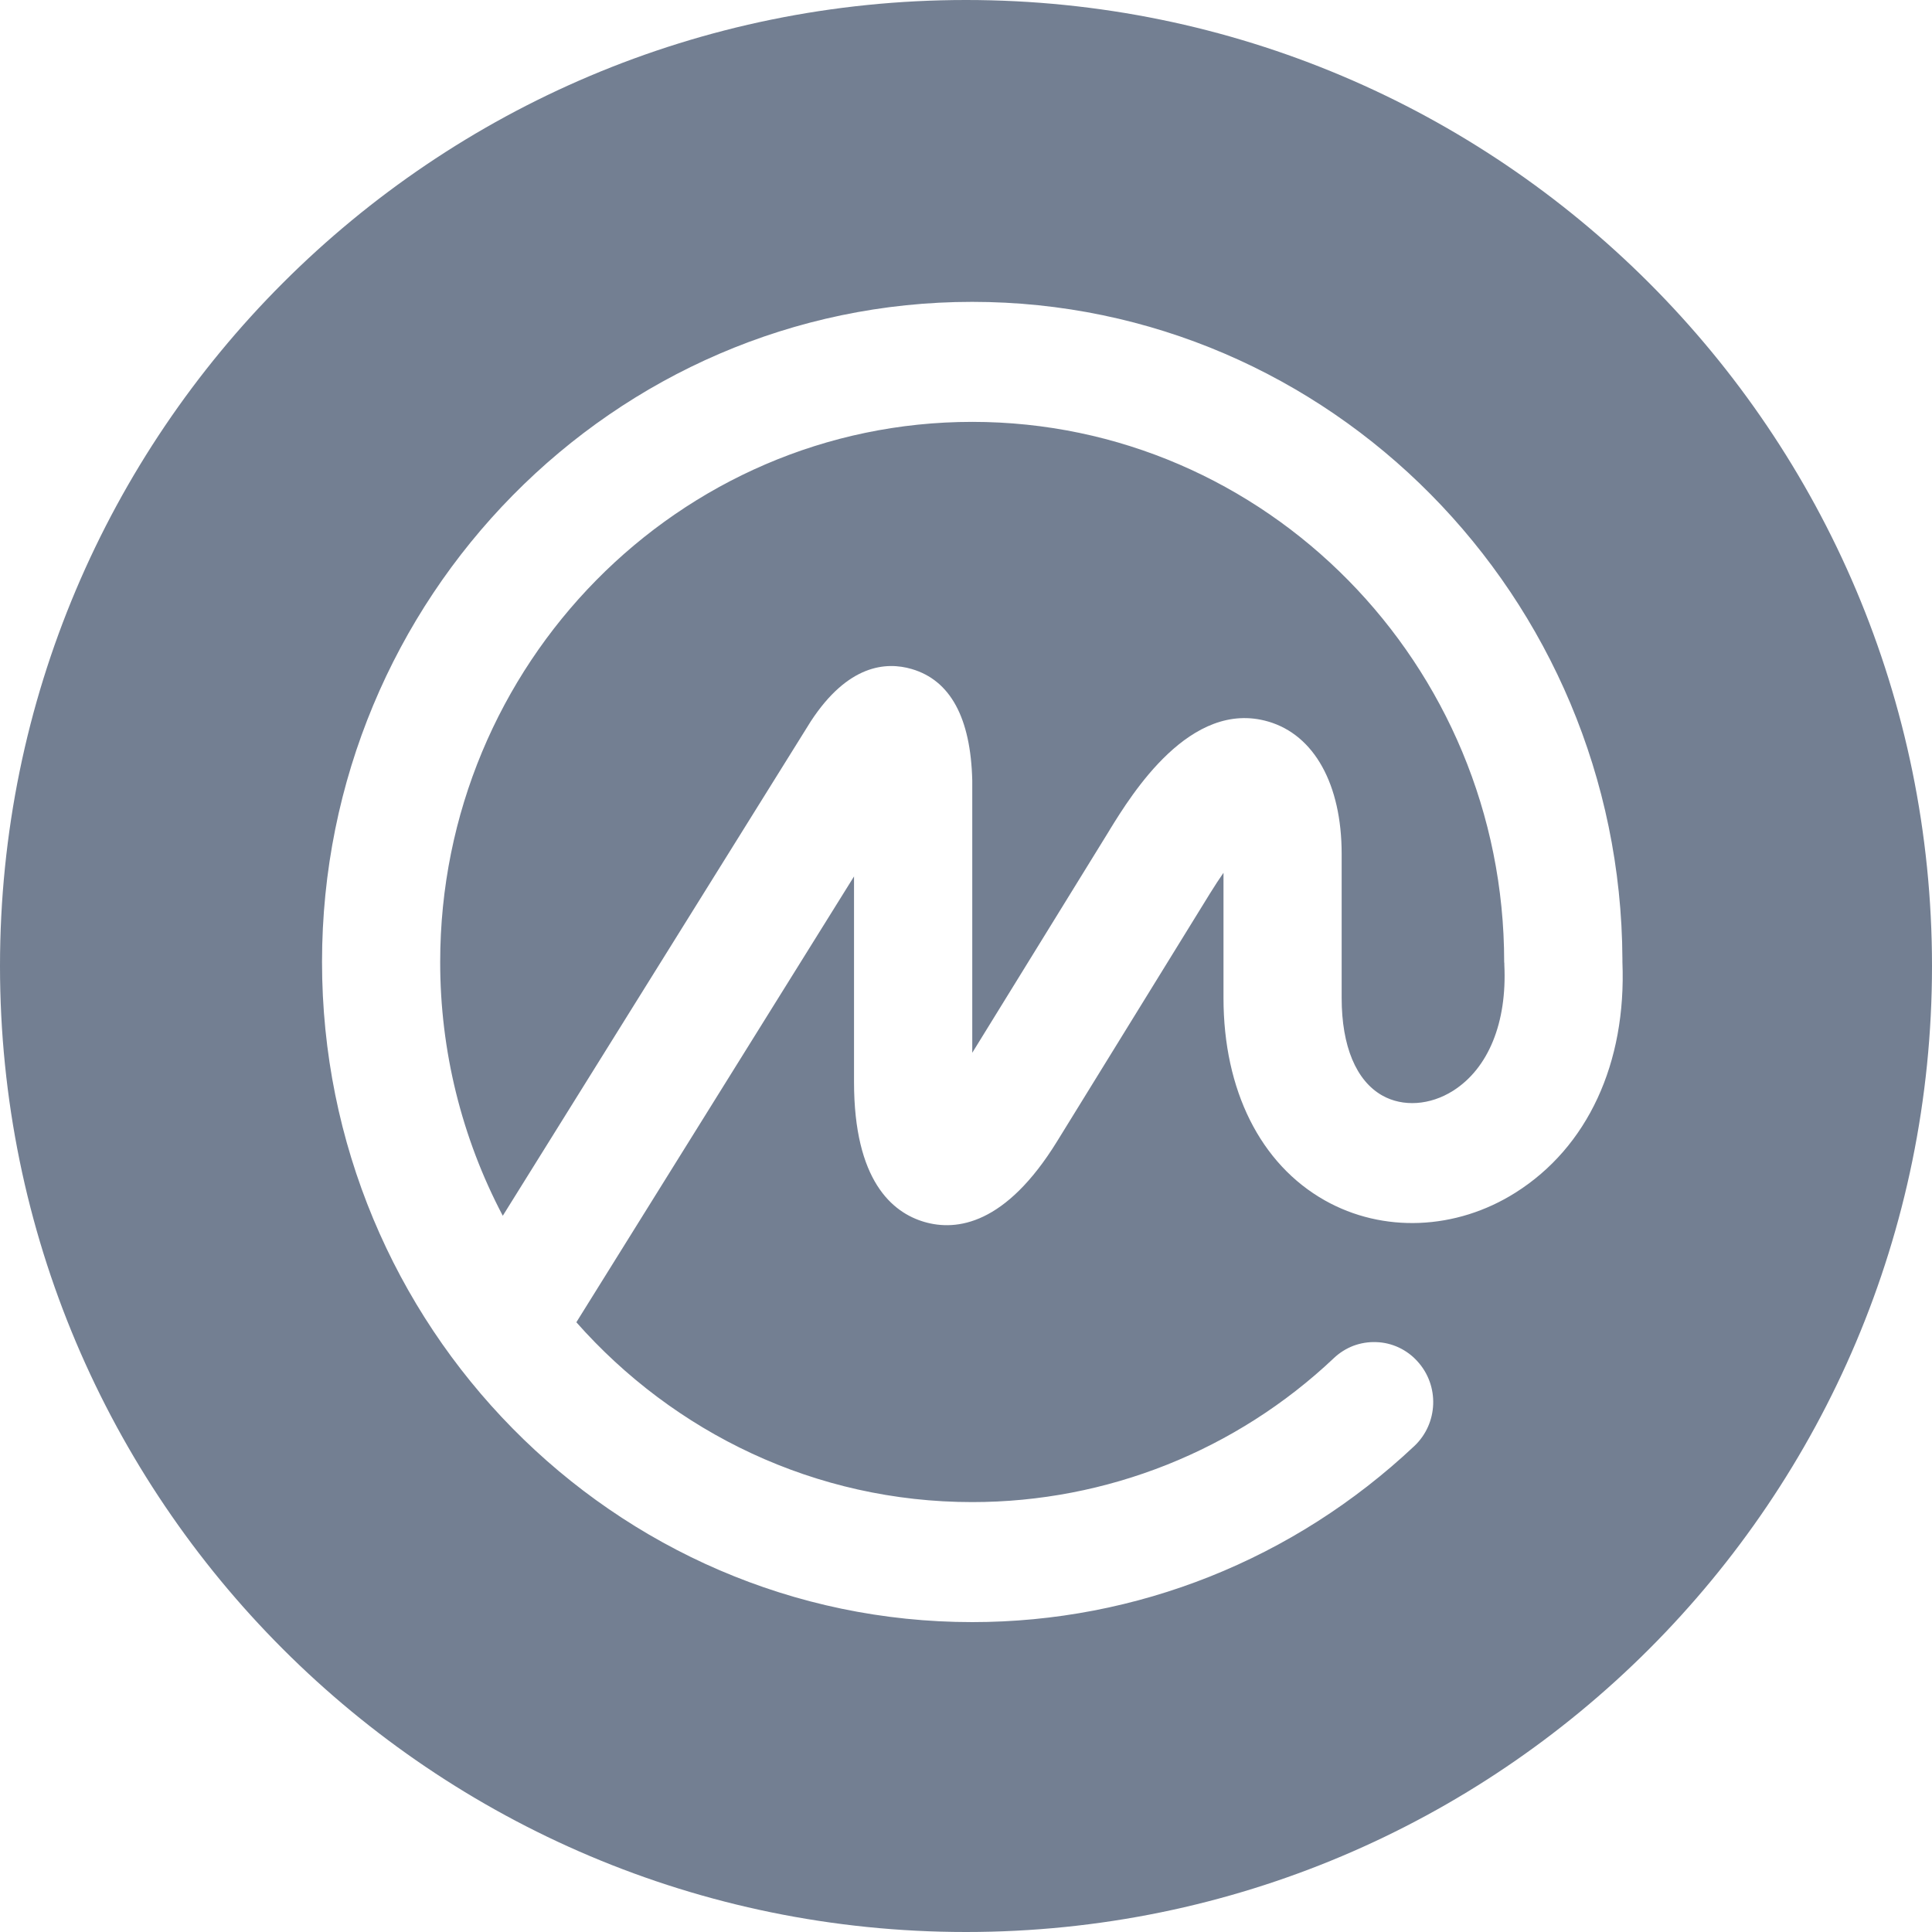
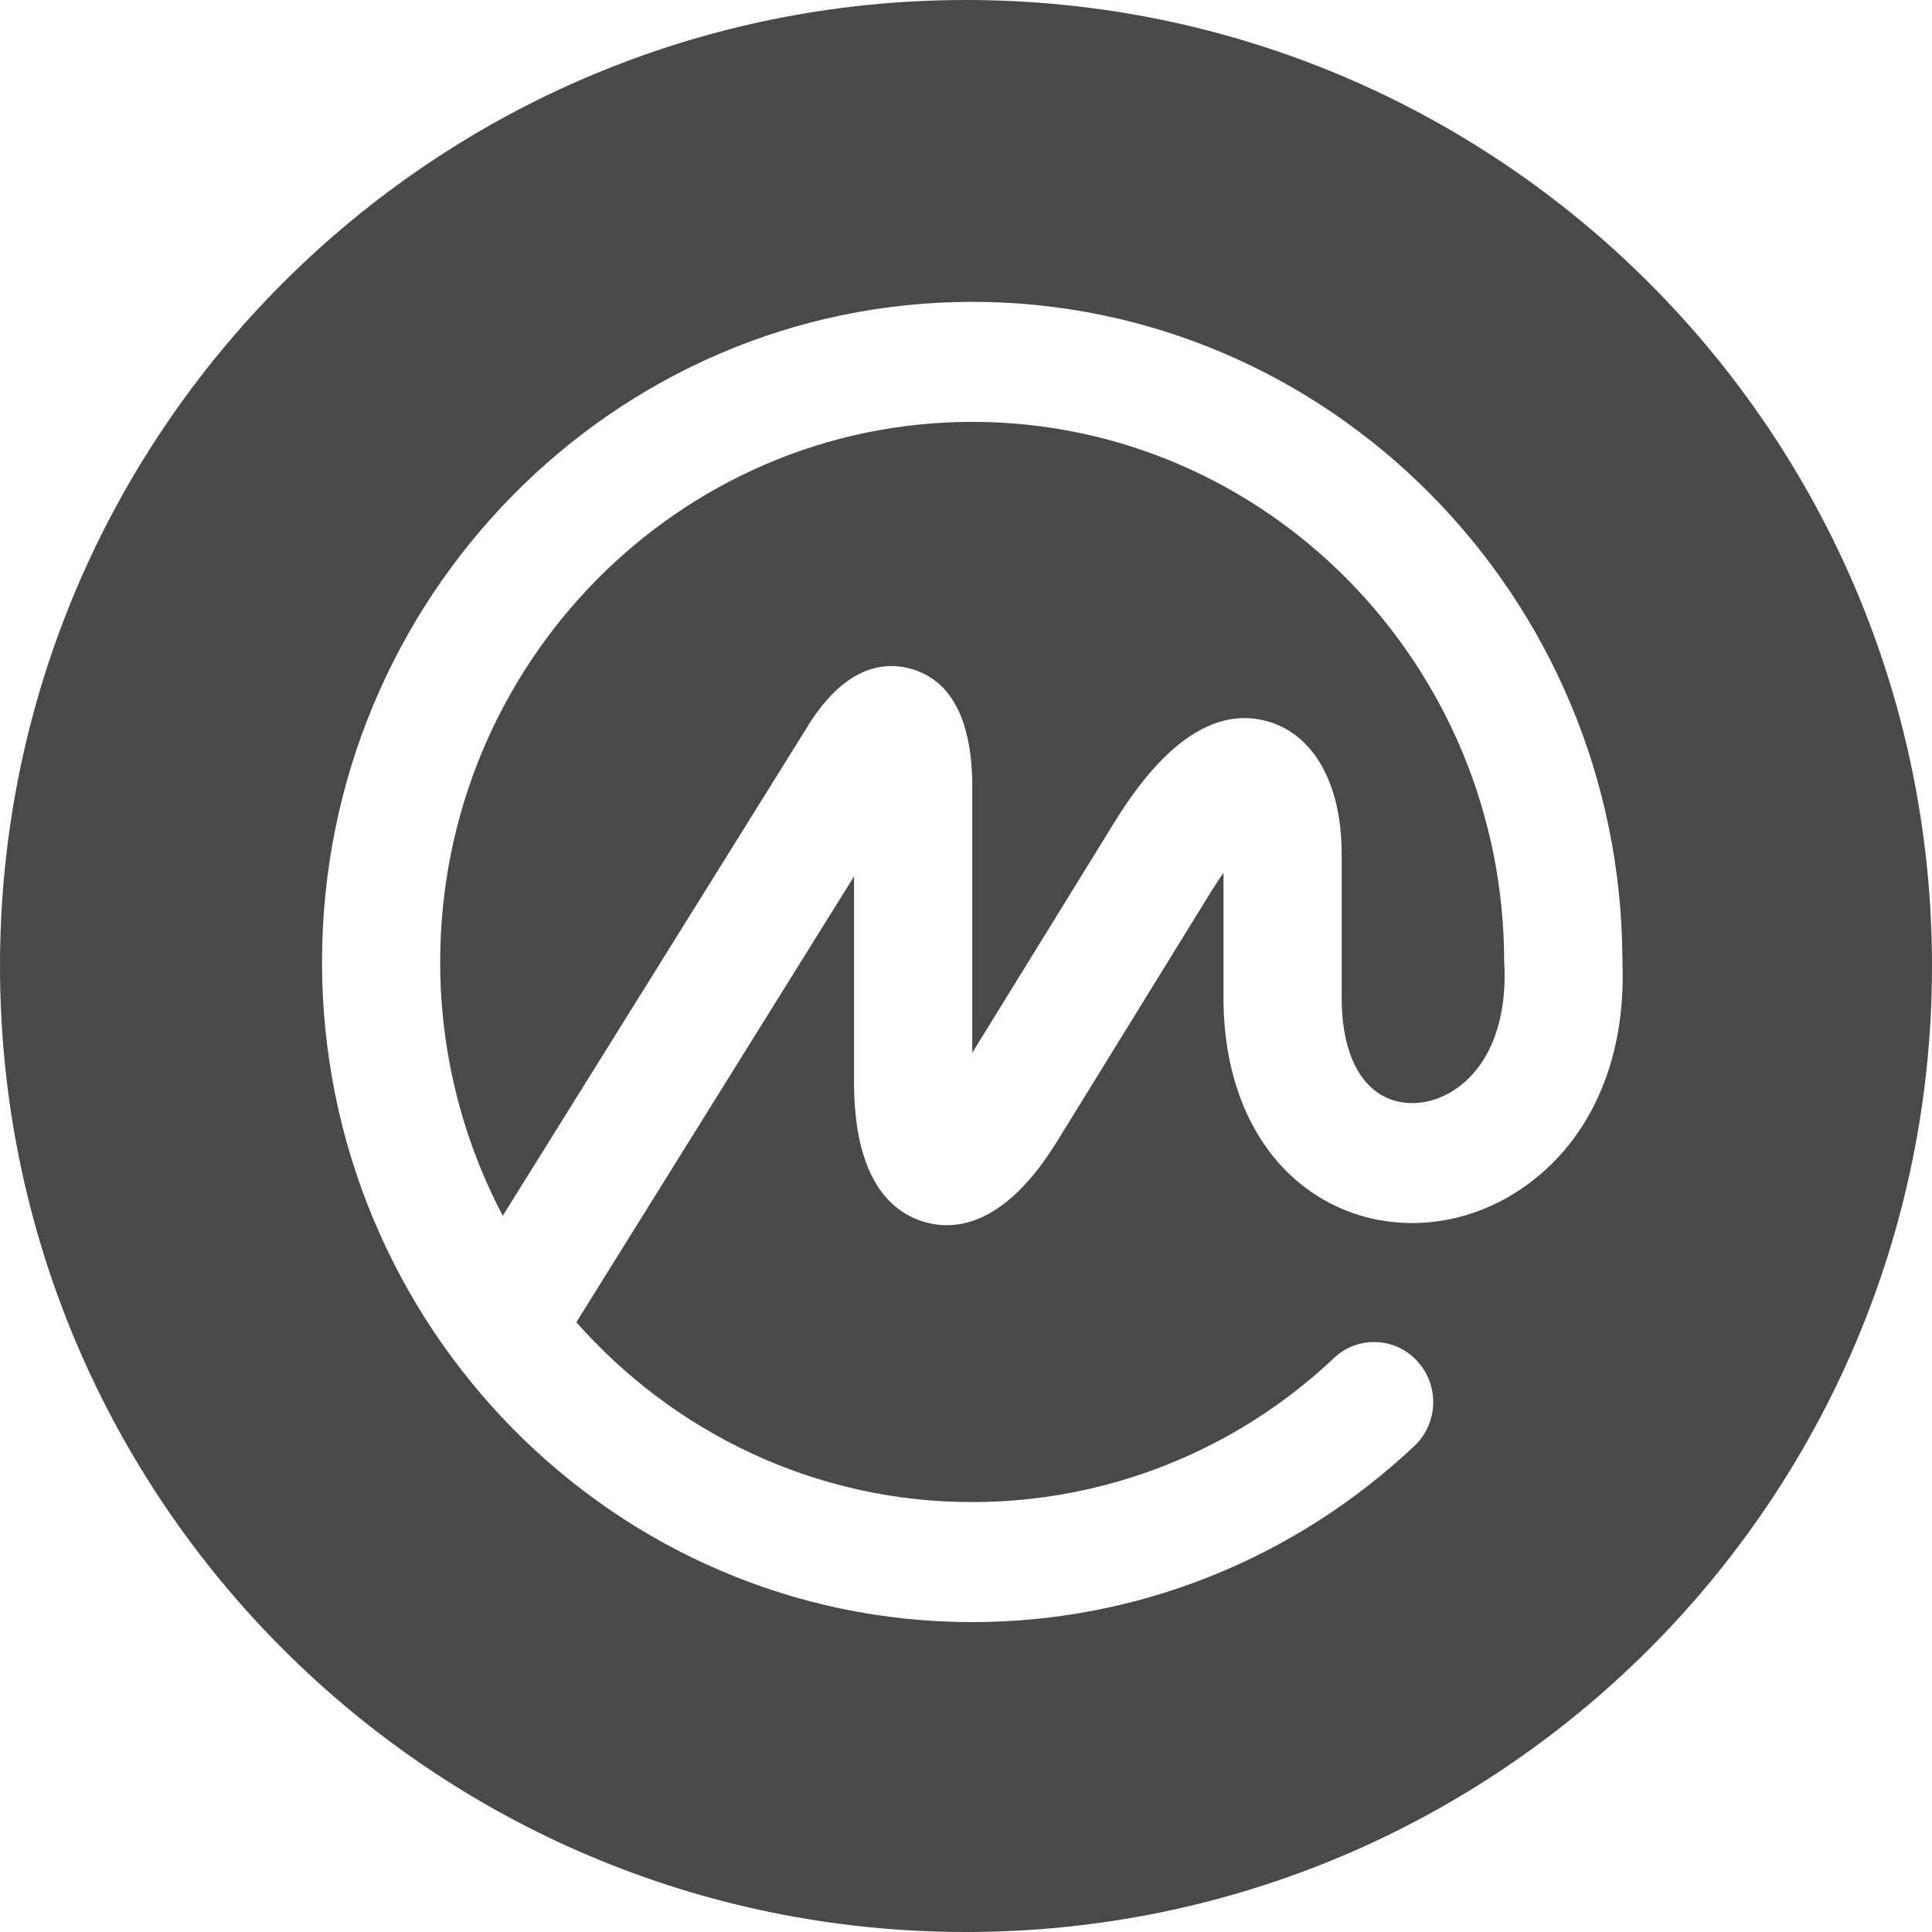
<svg xmlns="http://www.w3.org/2000/svg" width="25" height="25" viewBox="0 0 25 25" fill="none">
-   <path fill-rule="evenodd" clip-rule="evenodd" d="M12.5 0C5.596 0 0 5.596 0 12.5C0 19.404 5.596 25 12.5 25C19.404 25 25 19.404 25 12.5C25 5.596 19.404 0 12.5 0ZM17.887 14.176C18.153 14.326 18.504 14.303 18.802 14.115C19.26 13.825 19.502 13.232 19.466 12.486C19.465 12.482 19.466 12.479 19.466 12.475C19.466 12.472 19.466 12.47 19.466 12.467C19.466 12.464 19.466 12.461 19.465 12.459C19.465 12.455 19.464 12.452 19.464 12.448C19.464 8.594 16.377 5.459 12.581 5.459C8.785 5.459 5.696 8.594 5.696 12.448C5.695 13.592 5.973 14.72 6.506 15.732L10.491 9.335C10.972 8.599 11.466 8.56 11.797 8.657C12.297 8.803 12.561 9.288 12.581 10.099V13.623L14.359 10.74L14.359 10.739C14.645 10.275 15.403 9.043 16.411 9.337C17.006 9.51 17.361 10.15 17.361 11.05V12.914C17.361 13.537 17.548 13.985 17.887 14.176ZM20.994 12.429V12.448C21.047 13.758 20.544 14.844 19.61 15.433C18.84 15.919 17.895 15.957 17.143 15.533C16.31 15.063 15.832 14.108 15.832 12.914V11.294C15.778 11.371 15.72 11.46 15.656 11.563L13.68 14.767C13.013 15.85 12.378 15.933 11.962 15.812C11.546 15.691 11.051 15.278 11.051 14.001V11.341L7.458 17.11C8.719 18.537 10.548 19.437 12.581 19.437C14.322 19.437 15.996 18.77 17.261 17.573C17.334 17.504 17.42 17.45 17.514 17.414C17.609 17.379 17.709 17.363 17.81 17.367C17.91 17.37 18.009 17.394 18.101 17.437C18.192 17.48 18.274 17.54 18.341 17.615C18.629 17.929 18.611 18.42 18.301 18.712C16.741 20.18 14.709 20.99 12.581 20.99C7.941 20.99 4.167 17.157 4.167 12.448C4.167 7.738 7.941 3.906 12.58 3.906C17.207 3.906 20.972 7.716 20.994 12.41L20.994 12.429Z" fill="#737F92" />
+   <path fill-rule="evenodd" clip-rule="evenodd" d="M12.5 0C5.596 0 0 5.596 0 12.5C0 19.404 5.596 25 12.5 25C19.404 25 25 19.404 25 12.5C25 5.596 19.404 0 12.5 0ZM17.887 14.176C18.153 14.326 18.504 14.303 18.802 14.115C19.26 13.825 19.502 13.232 19.466 12.486C19.465 12.482 19.466 12.479 19.466 12.475C19.466 12.472 19.466 12.47 19.466 12.467C19.466 12.464 19.466 12.461 19.465 12.459C19.465 12.455 19.464 12.452 19.464 12.448C19.464 8.594 16.377 5.459 12.581 5.459C8.785 5.459 5.696 8.594 5.696 12.448C5.695 13.592 5.973 14.72 6.506 15.732L10.491 9.335C10.972 8.599 11.466 8.56 11.797 8.657C12.297 8.803 12.561 9.288 12.581 10.099V13.623L14.359 10.74L14.359 10.739C14.645 10.275 15.403 9.043 16.411 9.337C17.006 9.51 17.361 10.15 17.361 11.05V12.914C17.361 13.537 17.548 13.985 17.887 14.176ZM20.994 12.429V12.448C21.047 13.758 20.544 14.844 19.61 15.433C18.84 15.919 17.895 15.957 17.143 15.533C16.31 15.063 15.832 14.108 15.832 12.914V11.294C15.778 11.371 15.72 11.46 15.656 11.563L13.68 14.767C13.013 15.85 12.378 15.933 11.962 15.812C11.546 15.691 11.051 15.278 11.051 14.001V11.341L7.458 17.11C8.719 18.537 10.548 19.437 12.581 19.437C14.322 19.437 15.996 18.77 17.261 17.573C17.334 17.504 17.42 17.45 17.514 17.414C17.609 17.379 17.709 17.363 17.81 17.367C17.91 17.37 18.009 17.394 18.101 17.437C18.192 17.48 18.274 17.54 18.341 17.615C18.629 17.929 18.611 18.42 18.301 18.712C16.741 20.18 14.709 20.99 12.581 20.99C7.941 20.99 4.167 17.157 4.167 12.448C4.167 7.738 7.941 3.906 12.58 3.906C17.207 3.906 20.972 7.716 20.994 12.41L20.994 12.429Z" fill="#494949" />
</svg>
